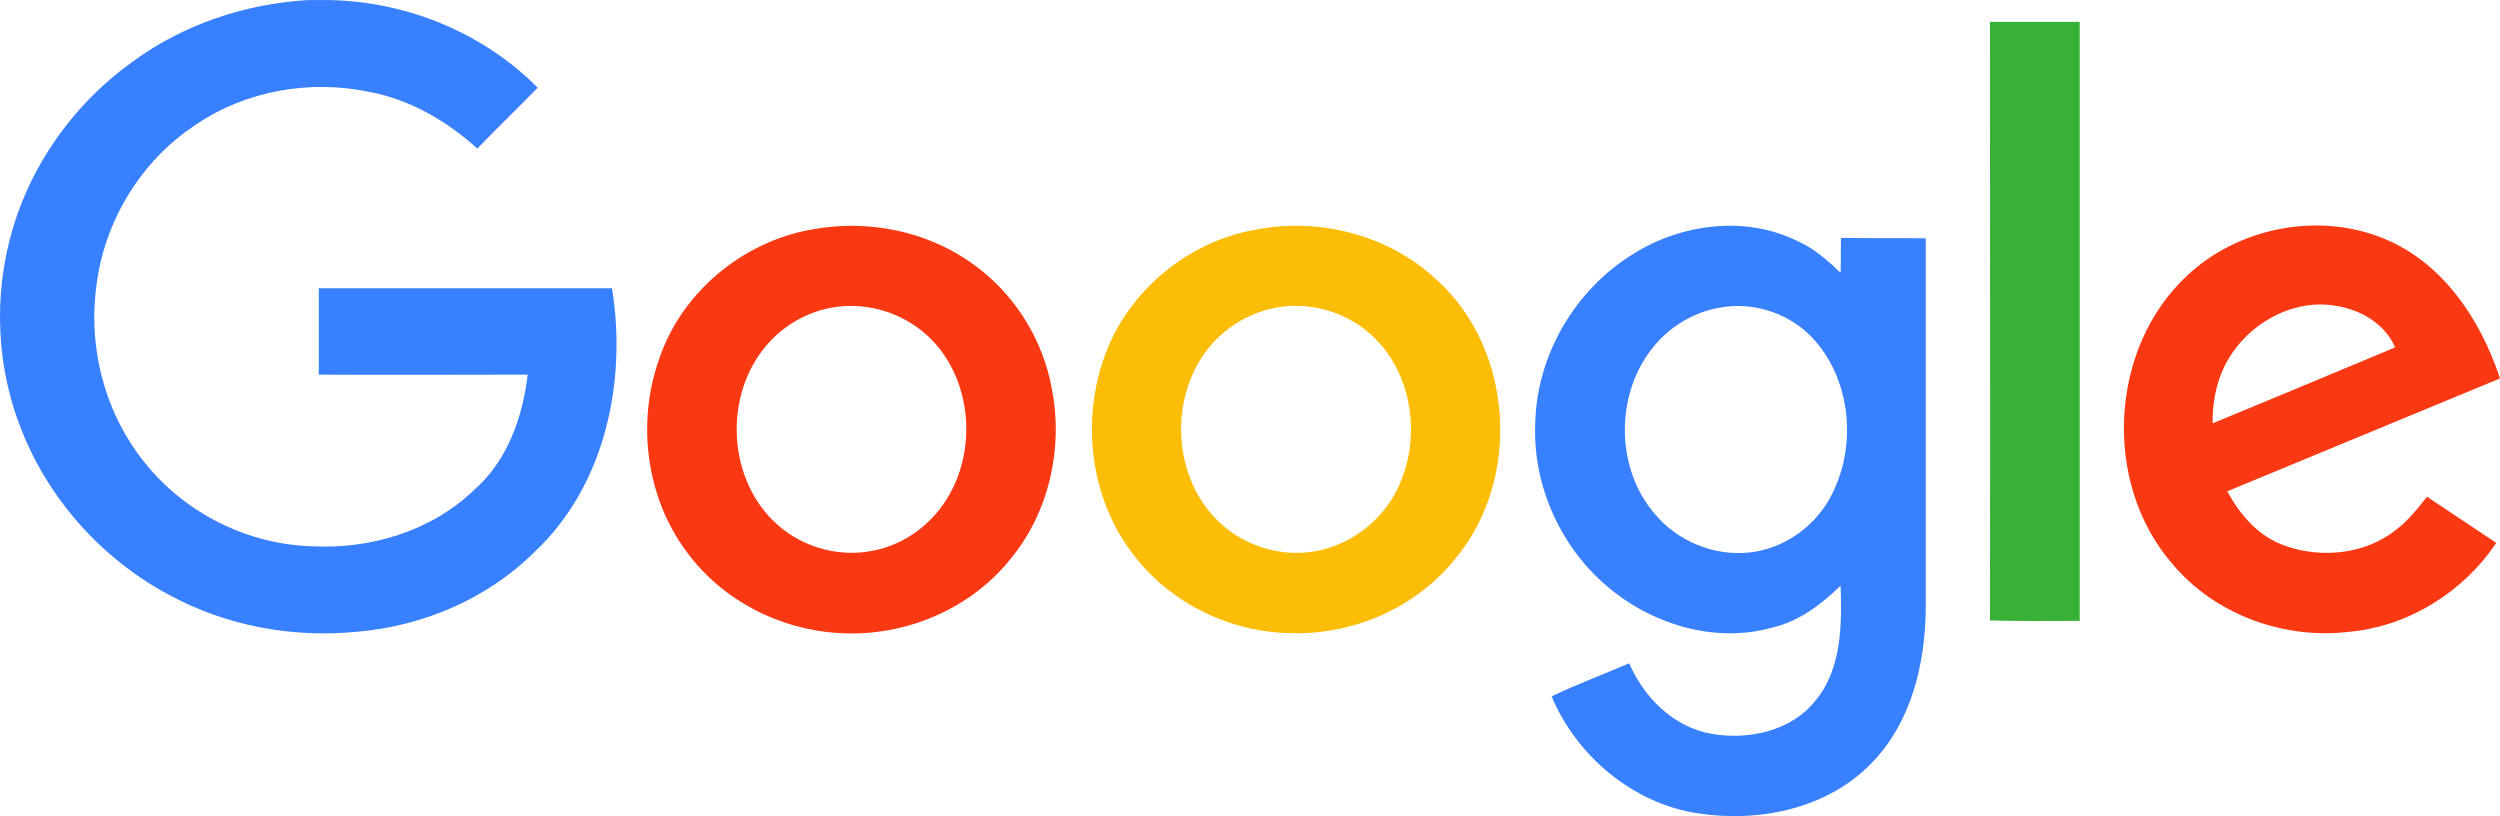
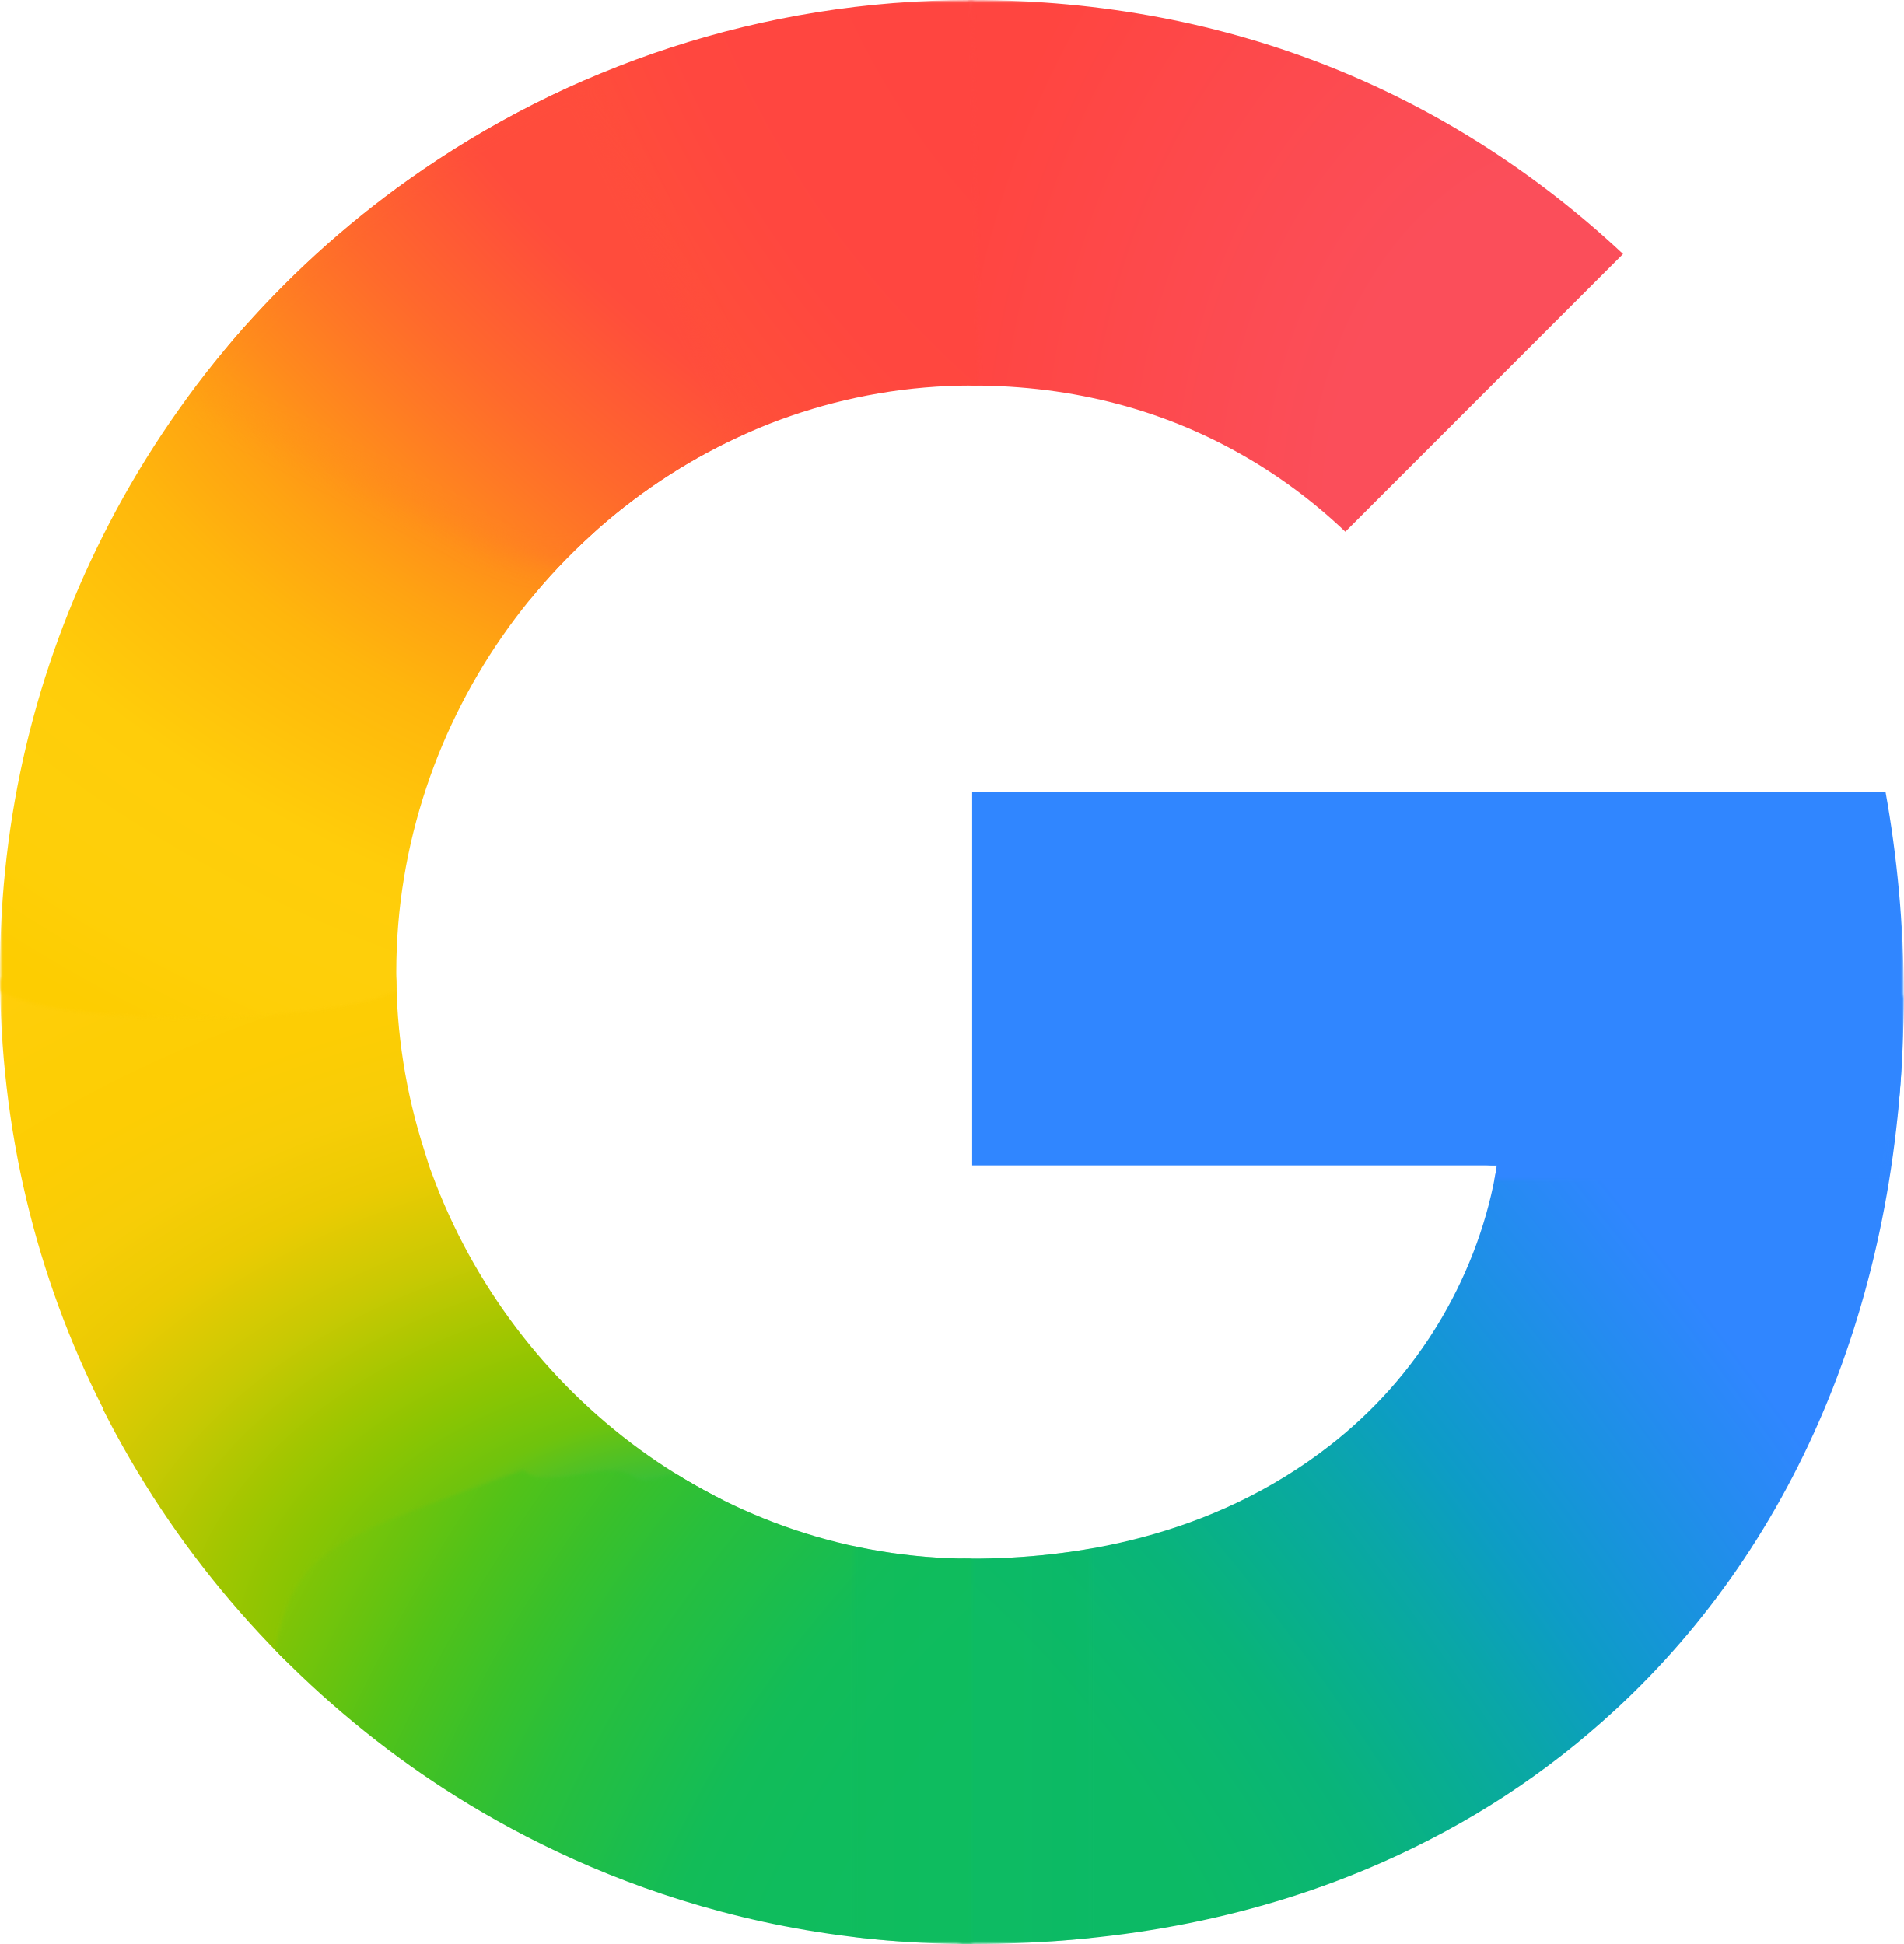
- <svg xmlns="http://www.w3.org/2000/svg" id="google" width="2500" height="816" viewBox="0 0 596 194.5">
-   <path d="M73.4 0h5.3c18.4.4 36.5 7.8 49.5 20.9-4.8 4.9-9.7 9.6-14.4 14.5-7.3-6.6-16.1-11.7-25.7-13.5-14.2-3-29.5-.3-41.4 7.8C33.7 38.2 24.9 52.6 23 68c-2.1 15.2 2.2 31.2 12.1 43 9.5 11.5 24 18.7 39 19.2 14 .8 28.6-3.5 38.8-13.3 8-6.9 11.7-17.4 12.9-27.6-16.6 0-33.2.1-49.8 0V68.7h69.9c3.6 22.1-1.6 47-18.4 62.8-11.2 11.2-26.7 17.8-42.5 19.1-15.3 1.5-31.1-1.4-44.7-8.8C24 133.1 11 118.4 4.6 101.1c-6-15.9-6.1-33.9-.5-49.9C9.2 36.6 19 23.7 31.6 14.7 43.7 5.8 58.4.9 73.4 0z" style="fill:#3780ff" />
-   <path d="M474.4 5.2h21.4V148c-7.1 0-14.3.1-21.4-.1.1-47.5 0-95.1 0-142.7z" style="fill:#38b137" />
-   <path d="M193.5 54.7c13.2-2.5 27.5.3 38.4 8.2 9.9 7 16.8 18 18.9 30 2.7 13.9-.7 29.1-9.7 40.1-9.7 12.3-25.6 18.9-41.1 17.9-14.2-.8-28-7.9-36.4-19.5-9.5-12.8-11.8-30.4-6.6-45.4 5.2-16.1 19.9-28.4 36.5-31.3m3 19c-5.4 1.4-10.4 4.5-14 8.9-9.7 11.6-9.1 30.5 1.6 41.3 6.1 6.2 15.3 9.1 23.8 7.4 7.9-1.4 14.8-6.7 18.6-13.7 6.6-11.9 4.7-28.3-5.4-37.6-6.5-6-16-8.5-24.6-6.3z" style="fill:#fa3913" />
-   <path d="M299.5 54.7c15.1-2.9 31.6 1.3 42.9 11.9 18.4 16.5 20.4 47.4 4.7 66.4-9.5 12-24.9 18.6-40.1 17.9-14.5-.4-28.8-7.6-37.4-19.5-9.7-13.1-11.8-31.1-6.3-46.4 5.5-15.6 19.9-27.5 36.2-30.3m3 19c-5.4 1.4-10.4 4.5-14 8.8-9.6 11.4-9.2 30 1.1 40.9 6.1 6.5 15.6 9.7 24.4 7.9 7.8-1.5 14.8-6.7 18.6-13.7 6.5-12 4.6-28.4-5.6-37.7-6.5-6-16-8.4-24.5-6.2z" style="fill:#fcbd06" />
-   <path d="M389.4 60.5c11.5-7.2 26.8-9.2 39.2-3 3.9 1.7 7.1 4.6 10.2 7.5.1-2.7 0-5.5.1-8.3 6.7.1 13.4 0 20.2.1V145c-.1 13.3-3.5 27.4-13.1 37.1-10.5 10.7-26.6 14-41.1 11.8-15.5-2.3-29-13.6-35-27.9 6-2.9 12.3-5.2 18.5-7.9 3.5 8.2 10.6 15.2 19.5 16.8 8.9 1.6 19.2-.6 25-8 6.2-7.6 6.2-18 5.9-27.3-4.6 4.5-9.9 8.5-16.3 10-13.9 3.9-29.2-.9-39.9-10.3-10.8-9.4-17.2-23.9-16.6-38.3.3-16.3 9.5-32 23.4-40.5m20.7 12.8c-6.1 1-11.8 4.4-15.7 9.1-9.4 11.2-9.4 29.1.1 40.1 5.4 6.5 14.1 10.1 22.5 9.2 7.9-.8 15.2-5.8 19.1-12.7 6.6-11.7 5.5-27.6-3.4-37.8-5.5-6.3-14.3-9.4-22.6-7.9z" style="fill:#3780ff" />
-   <path d="M521.5 65.6c12-11.2 30.5-15 45.9-9.1C582 62 591.3 75.9 596 90.2c-21.7 9-43.3 17.9-65 26.9 3 5.7 7.6 10.9 13.8 13 8.7 3.1 19.1 2 26.4-3.8 2.9-2.2 5.2-5.1 7.4-7.9 5.5 3.7 11 7.3 16.5 11-7.8 11.7-20.9 19.9-35 21.2-15.6 1.9-32.2-4.1-42.3-16.3-16.6-19.2-15-51.4 3.7-68.7m10.7 18.5c-3.4 4.9-4.8 10.9-4.7 16.8 14.5-6 29-12 43.5-18.1-2.4-5.6-8.2-9-14.1-9.9-9.5-1.7-19.4 3.4-24.7 11.2z" style="fill:#fa3913" />
+ <svg xmlns="http://www.w3.org/2000/svg" xmlns:xlink="http://www.w3.org/1999/xlink" xml:space="preserve" overflow="hidden" viewBox="0 0 268.152 273.883">
+   <defs>
+     <linearGradient id="google__a">
+       <stop offset="0" stop-color="#0fbc5c" />
+       <stop offset="1" stop-color="#0cba65" />
+     </linearGradient>
+     <linearGradient id="google__g">
+       <stop offset=".231" stop-color="#0fbc5f" />
+       <stop offset=".312" stop-color="#0fbc5f" />
+       <stop offset=".366" stop-color="#0fbc5e" />
+       <stop offset=".458" stop-color="#0fbc5d" />
+       <stop offset=".54" stop-color="#12bc58" />
+       <stop offset=".699" stop-color="#28bf3c" />
+       <stop offset=".771" stop-color="#38c02b" />
+       <stop offset=".861" stop-color="#52c218" />
+       <stop offset=".915" stop-color="#67c30f" />
+       <stop offset="1" stop-color="#86c504" />
+     </linearGradient>
+     <linearGradient id="google__h">
+       <stop offset=".142" stop-color="#1abd4d" />
+       <stop offset=".248" stop-color="#6ec30d" />
+       <stop offset=".312" stop-color="#8ac502" />
+       <stop offset=".366" stop-color="#a2c600" />
+       <stop offset=".446" stop-color="#c8c903" />
+       <stop offset=".54" stop-color="#ebcb03" />
+       <stop offset=".616" stop-color="#f7cd07" />
+       <stop offset=".699" stop-color="#fdcd04" />
+       <stop offset=".771" stop-color="#fdce05" />
+       <stop offset=".861" stop-color="#ffce0a" />
+     </linearGradient>
+     <linearGradient id="google__f">
+       <stop offset=".316" stop-color="#ff4c3c" />
+       <stop offset=".604" stop-color="#ff692c" />
+       <stop offset=".727" stop-color="#ff7825" />
+       <stop offset=".885" stop-color="#ff8d1b" />
+       <stop offset="1" stop-color="#ff9f13" />
+     </linearGradient>
+     <linearGradient id="google__b">
+       <stop offset=".231" stop-color="#ff4541" />
+       <stop offset=".312" stop-color="#ff4540" />
+       <stop offset=".458" stop-color="#ff4640" />
+       <stop offset=".54" stop-color="#ff473f" />
+       <stop offset=".699" stop-color="#ff5138" />
+       <stop offset=".771" stop-color="#ff5b33" />
+       <stop offset=".861" stop-color="#ff6c29" />
+       <stop offset="1" stop-color="#ff8c18" />
+     </linearGradient>
+     <linearGradient id="google__d">
+       <stop offset=".408" stop-color="#fb4e5a" />
+       <stop offset="1" stop-color="#ff4540" />
+     </linearGradient>
+     <linearGradient id="google__c">
+       <stop offset=".132" stop-color="#0cba65" />
+       <stop offset=".21" stop-color="#0bb86d" />
+       <stop offset=".297" stop-color="#09b479" />
+       <stop offset=".396" stop-color="#08ad93" />
+       <stop offset=".477" stop-color="#0aa6a9" />
+       <stop offset=".568" stop-color="#0d9cc6" />
+       <stop offset=".667" stop-color="#1893dd" />
+       <stop offset=".769" stop-color="#258bf1" />
+       <stop offset=".859" stop-color="#3086ff" />
+     </linearGradient>
+     <linearGradient id="google__e">
+       <stop offset=".366" stop-color="#ff4e3a" />
+       <stop offset=".458" stop-color="#ff8a1b" />
+       <stop offset=".54" stop-color="#ffa312" />
+       <stop offset=".616" stop-color="#ffb60c" />
+       <stop offset=".771" stop-color="#ffcd0a" />
+       <stop offset=".861" stop-color="#fecf0a" />
+       <stop offset=".915" stop-color="#fecf08" />
+       <stop offset="1" stop-color="#fdcd01" />
+     </linearGradient>
+     <linearGradient xlink:href="#google__a" id="google__s" x1="219.7" x2="254.467" y1="329.535" y2="329.535" gradientUnits="userSpaceOnUse" />
+     <radialGradient xlink:href="#google__b" id="google__m" cx="109.627" cy="135.862" r="71.46" fx="109.627" fy="135.862" gradientTransform="matrix(-1.93688 1.043 1.45573 2.55542 290.525 -400.634)" gradientUnits="userSpaceOnUse" />
+     <radialGradient xlink:href="#google__c" id="google__n" cx="45.259" cy="279.274" r="71.46" fx="45.259" fy="279.274" gradientTransform="matrix(-3.5126 -4.45809 -1.69255 1.26062 870.8 191.554)" gradientUnits="userSpaceOnUse" />
+     <radialGradient xlink:href="#google__d" id="google__l" cx="304.017" cy="118.009" r="47.854" fx="304.017" fy="118.009" gradientTransform="matrix(2.06435 0 0 2.59204 -297.679 -151.747)" gradientUnits="userSpaceOnUse" />
+     <radialGradient xlink:href="#google__e" id="google__o" cx="181.001" cy="177.201" r="71.46" fx="181.001" fy="177.201" gradientTransform="matrix(-.24858 2.08314 2.96249 .33417 -255.146 -331.164)" gradientUnits="userSpaceOnUse" />
+     <radialGradient xlink:href="#google__f" id="google__p" cx="207.673" cy="108.097" r="41.102" fx="207.673" fy="108.097" gradientTransform="matrix(-1.2492 1.34326 -3.89684 -3.4257 880.501 194.905)" gradientUnits="userSpaceOnUse" />
+     <radialGradient xlink:href="#google__g" id="google__r" cx="109.627" cy="135.862" r="71.46" fx="109.627" fy="135.862" gradientTransform="matrix(-1.93688 -1.043 1.45573 -2.55542 290.525 838.683)" gradientUnits="userSpaceOnUse" />
+     <radialGradient xlink:href="#google__h" id="google__j" cx="154.87" cy="145.969" r="71.46" fx="154.87" fy="145.969" gradientTransform="matrix(-.0814 -1.93722 2.92674 -.11625 -215.135 632.86)" gradientUnits="userSpaceOnUse" />
+     <filter id="google__q" width="1.097" height="1.116" x="-.048" y="-.058" color-interpolation-filters="sRGB">
+       <feGaussianBlur stdDeviation="1.701" />
+     </filter>
+     <filter id="google__k" width="1.033" height="1.02" x="-.017" y="-.01" color-interpolation-filters="sRGB">
+       <feGaussianBlur stdDeviation=".242" />
+     </filter>
+     <clipPath id="google__i" clipPathUnits="userSpaceOnUse">
+       <path d="M371.378 193.24H237.083v53.438h77.167c-1.241 7.563-4.026 15.003-8.105 21.786-4.674 7.773-10.451 13.69-16.373 18.196-17.74 13.498-38.42 16.258-52.783 16.258-36.283 0-67.283-23.286-79.285-54.928-.484-1.149-.805-2.335-1.197-3.507a81.115 81.115 0 0 1-4.101-25.448c0-9.226 1.569-18.057 4.43-26.398 11.285-32.897 42.985-57.467 80.179-57.467 7.481 0 14.685.884 21.517 2.648a77.668 77.668 0 0 1 33.425 18.25l40.834-39.712c-24.839-22.616-57.219-36.32-95.844-36.32-30.878 0-59.386 9.553-82.748 25.7-18.945 13.093-34.483 30.625-44.97 50.985-9.753 18.879-15.094 39.8-15.094 62.294 0 22.495 5.35 43.633 15.103 62.337v.126c10.302 19.857 25.368 36.954 43.678 49.988 15.997 11.386 44.68 26.551 84.031 26.551 22.63 0 42.687-4.051 60.375-11.644 12.76-5.478 24.065-12.622 34.301-21.804 13.525-12.132 24.117-27.139 31.347-44.404 7.23-17.265 11.097-36.79 11.097-57.957 0-9.858-.998-19.87-2.689-28.968Z" />
+     </clipPath>
+   </defs>
+   <g clip-path="url(#google__i)" transform="matrix(.95792 0 0 .98525 -90.174 -78.856)">
+     <path fill="url(#google__j)" d="M92.076 219.958c.148 22.14 6.501 44.983 16.117 63.424v.127c6.949 13.392 16.445 23.97 27.26 34.452l65.327-23.67c-12.36-6.235-14.246-10.055-23.105-17.026-9.054-9.066-15.802-19.473-20.004-31.677h-.17l.17-.127c-2.765-8.058-3.037-16.613-3.14-25.503Z" filter="url(#google__k)" />
+     <path fill="url(#google__l)" d="M237.083 79.025c-6.456 22.526-3.988 44.421 0 57.161 7.457.006 14.64.888 21.45 2.647a77.662 77.662 0 0 1 33.424 18.25l41.88-40.726c-24.81-22.59-54.667-37.297-96.754-37.332Z" filter="url(#google__k)" />
+     <path fill="url(#google__m)" d="M236.943 78.847c-31.67 0-60.91 9.798-84.871 26.359a145.533 145.533 0 0 0-24.332 21.15c-1.904 17.744 14.257 39.551 46.262 39.37 15.528-17.936 38.495-29.542 64.056-29.542l.07.002-1.044-57.335c-.048 0-.093-.004-.14-.004Z" filter="url(#google__k)" />
+     <path fill="url(#google__n)" d="m341.475 226.379-28.268 19.285c-1.24 7.562-4.028 15.002-8.107 21.786-4.674 7.772-10.45 13.69-16.373 18.196-17.702 13.47-38.328 16.244-52.687 16.255-14.842 25.102-17.444 37.675 1.043 57.934 22.877-.016 43.157-4.117 61.046-11.796 12.931-5.551 24.388-12.792 34.761-22.097 13.706-12.295 24.442-27.503 31.769-45 7.327-17.497 11.245-37.282 11.245-58.734Z" filter="url(#google__k)" />
+     <path fill="#3086ff" d="M234.996 191.21v57.498h136.006c1.196-7.874 5.152-18.064 5.152-26.5 0-9.858-.996-21.899-2.687-30.998Z" filter="url(#google__k)" />
+     <path fill="url(#google__o)" d="M128.39 124.327c-8.394 9.119-15.564 19.326-21.249 30.364-9.753 18.879-15.094 41.83-15.094 64.324 0 .317.026.627.029.944 4.32 8.224 59.666 6.649 62.456 0-.004-.31-.039-.613-.039-.924 0-9.226 1.57-16.026 4.43-24.367 3.53-10.289 9.056-19.763 16.123-27.926 1.602-2.031 5.875-6.397 7.121-9.016.475-.997-.862-1.557-.937-1.908-.083-.393-1.876-.077-2.277-.37-1.275-.929-3.8-1.414-5.334-1.845-3.277-.921-8.708-2.953-11.725-5.06-9.536-6.658-24.417-14.612-33.505-24.216Z" filter="url(#google__k)" />
+     <path fill="url(#google__p)" d="M162.099 155.857c22.112 13.301 28.471-6.714 43.173-12.977l-25.574-52.664a144.74 144.74 0 0 0-26.543 14.504c-12.316 8.512-23.192 18.9-32.176 30.72Z" filter="url(#google__q)" />
+     <path fill="url(#google__r)" d="M171.099 290.222c-29.683 10.641-34.33 11.023-37.062 29.29a144.806 144.806 0 0 0 16.792 13.984c15.996 11.386 46.766 26.551 86.118 26.551.046 0 .09-.004.137-.004v-59.157l-.094.002c-14.736 0-26.512-3.843-38.585-10.527-2.977-1.648-8.378 2.777-11.123.799-3.786-2.729-12.9 2.35-16.183-.938Z" filter="url(#google__k)" />
+     <path fill="url(#google__s)" d="M219.7 299.023v59.996c5.506.64 11.236 1.028 17.247 1.028 6.026 0 11.855-.307 17.52-.872v-59.748a105.119 105.119 0 0 1-17.477 1.461c-5.932 0-11.7-.686-17.29-1.865Z" filter="url(#google__k)" opacity=".5" />
+   </g>
</svg>
